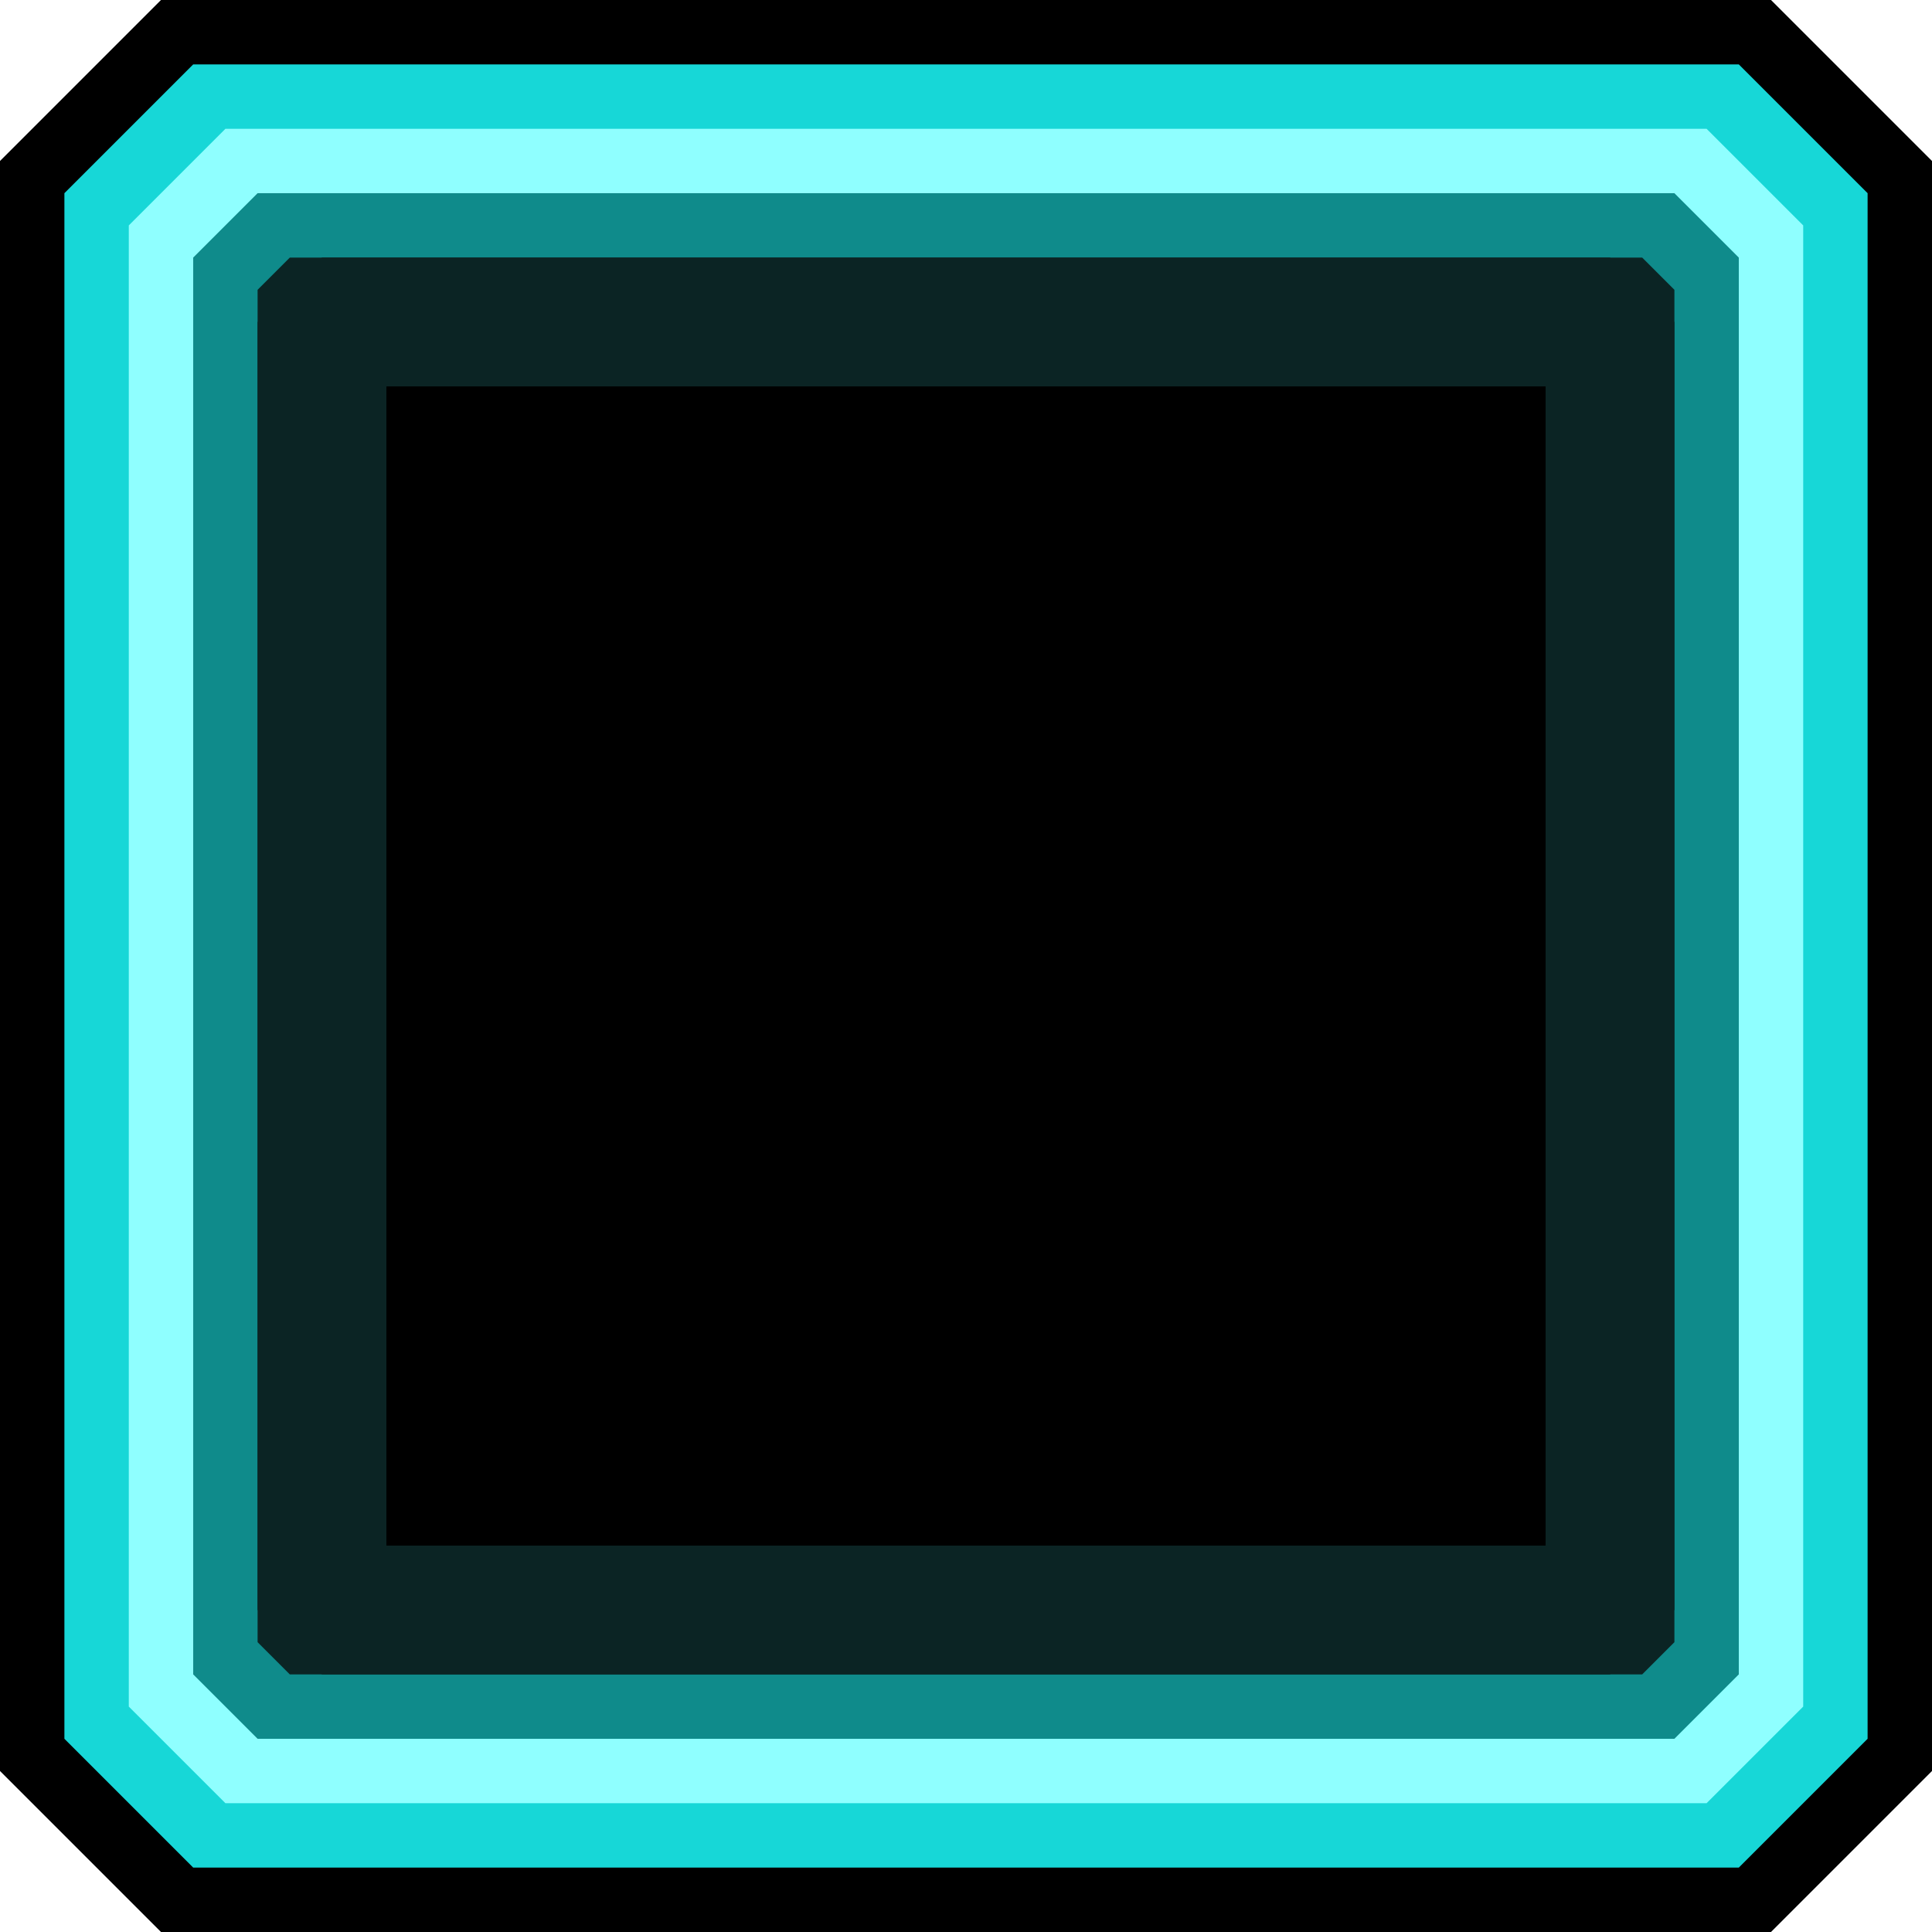
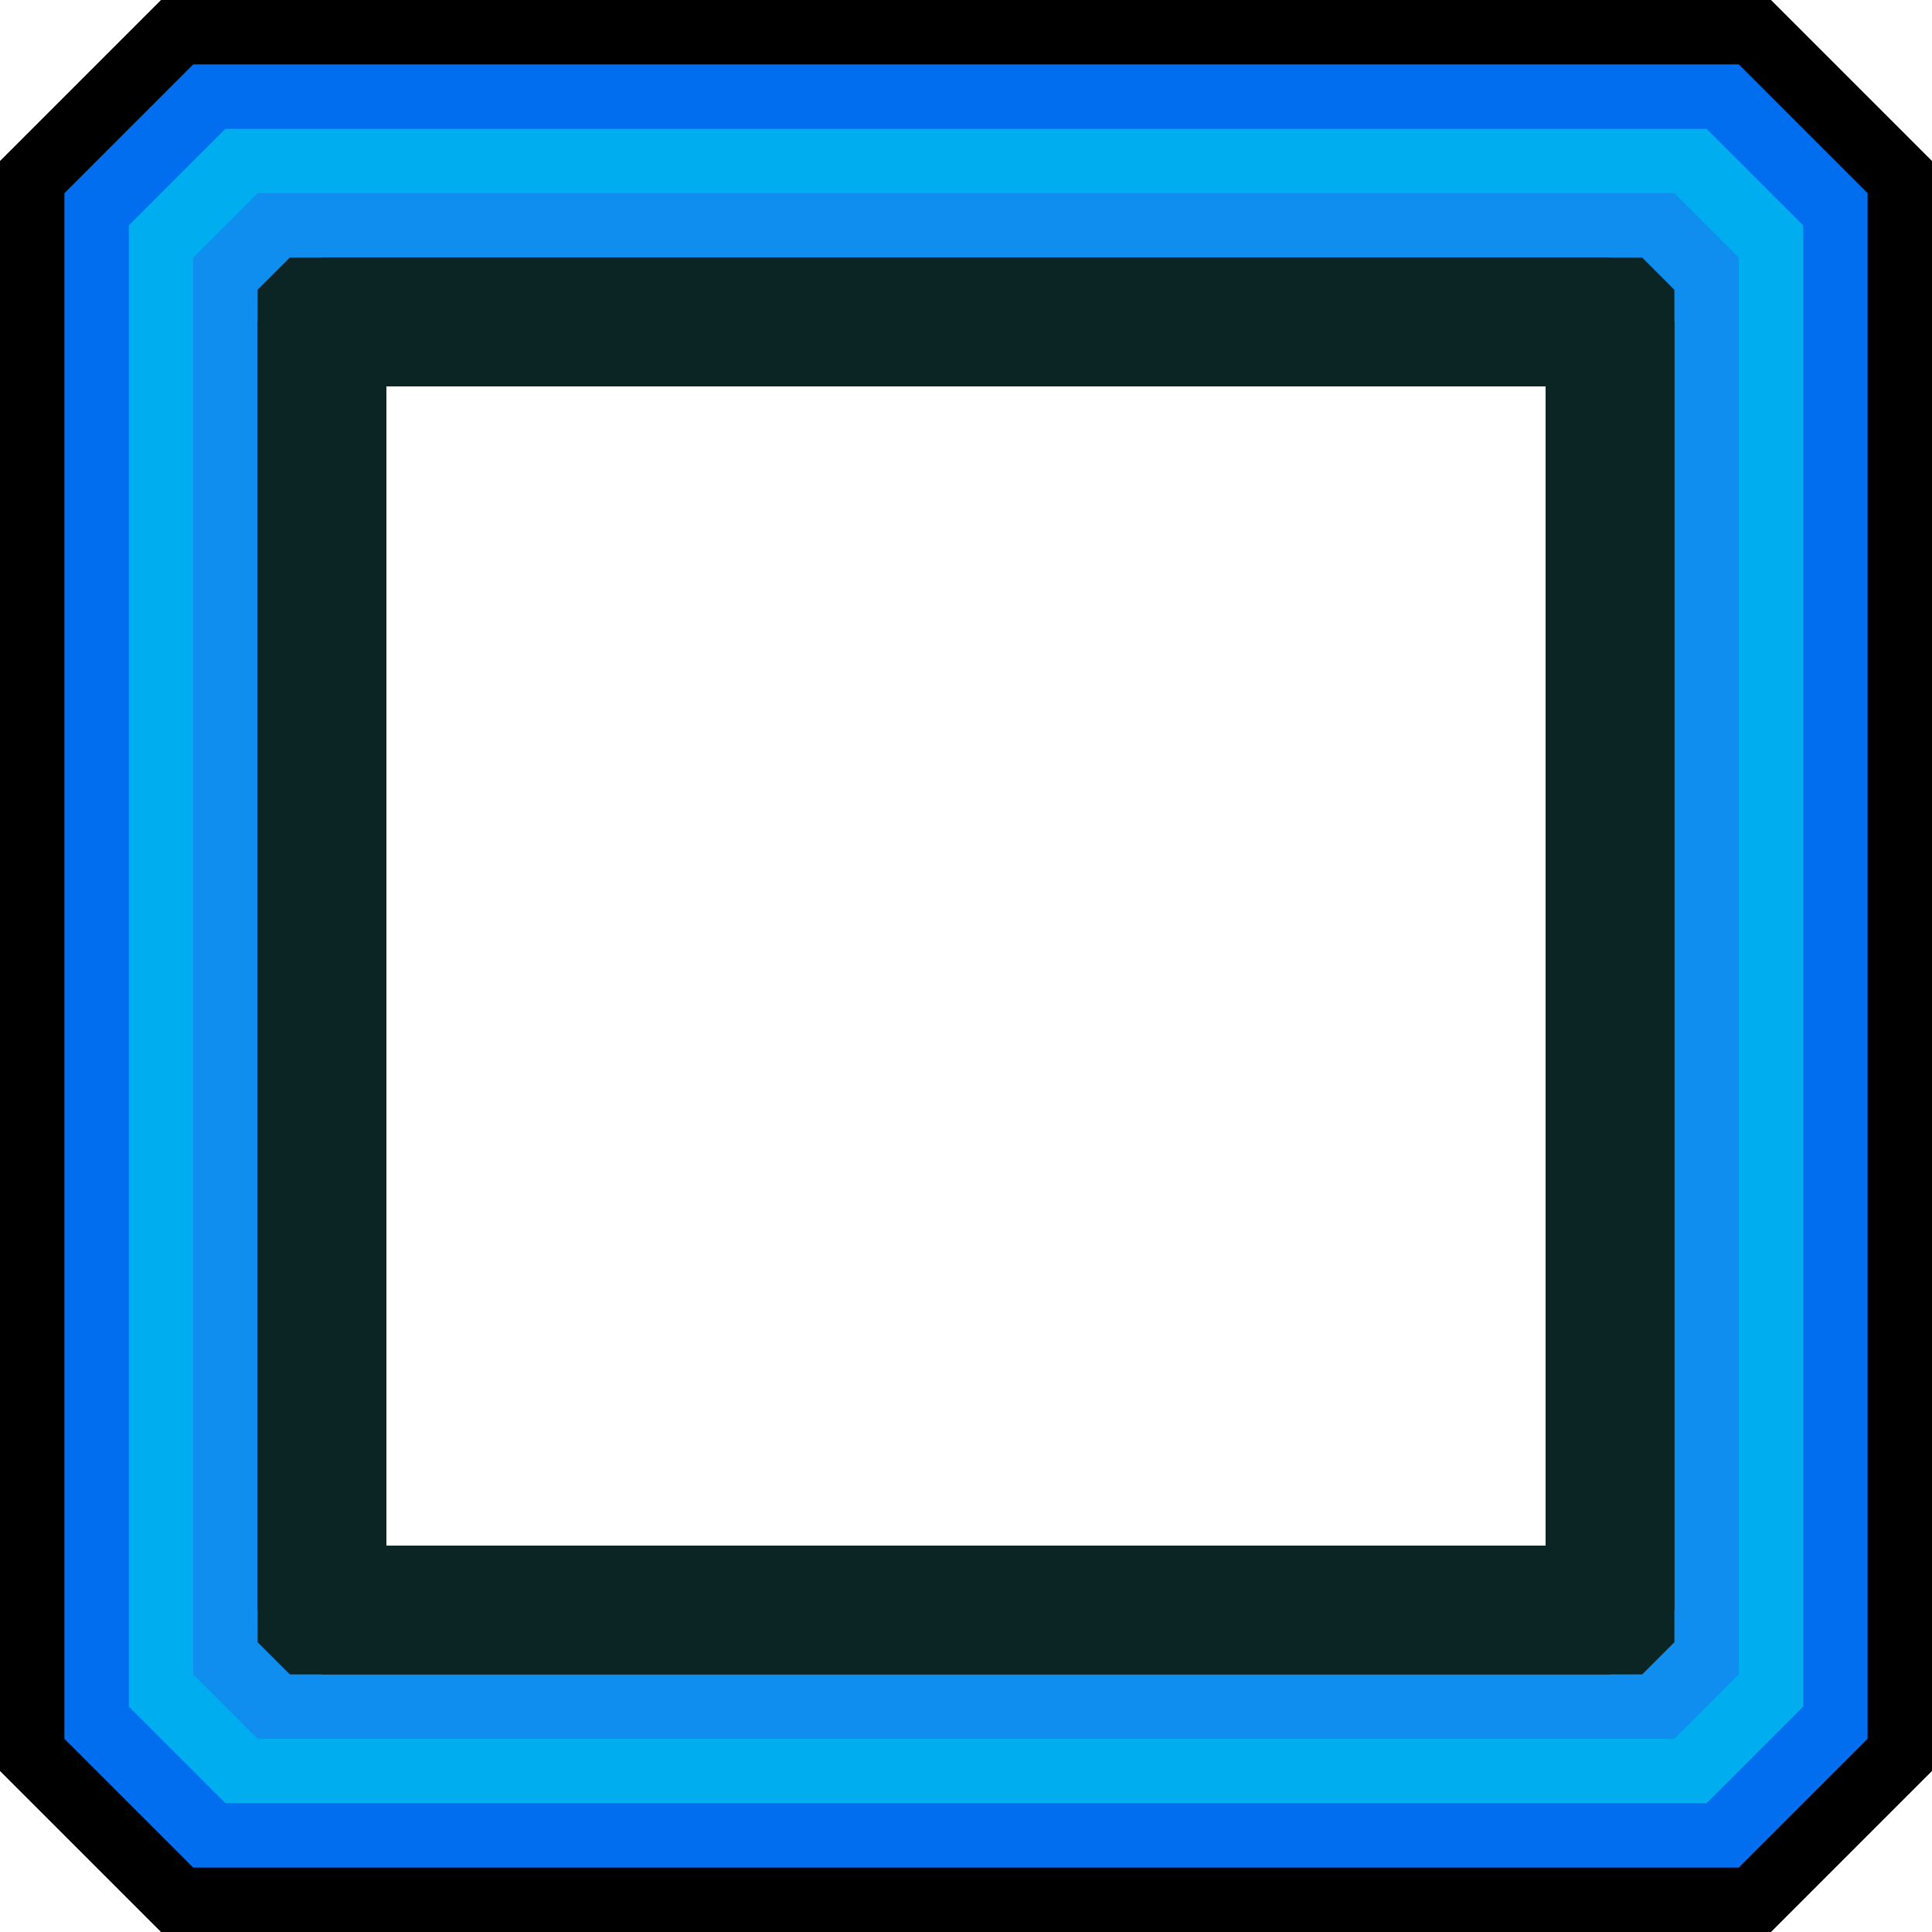
<svg xmlns="http://www.w3.org/2000/svg" width="30" height="30" viewBox="0 0 30 30">
  <defs>
    <clipPath id="clip-Frame">
      <rect width="30" height="30" />
    </clipPath>
  </defs>
  <g id="Frame" clip-path="url(#clip-Frame)">
    <g id="Rectangle_1" data-name="Rectangle 1" transform="translate(5 5)" fill="none" stroke="#000" stroke-linecap="round" stroke-linejoin="bevel" stroke-width="5">
      <rect width="20" height="20" stroke="none" />
      <rect x="-2.5" y="-2.5" width="25" height="25" fill="none" />
    </g>
-     <g id="Rectangle_74" data-name="Rectangle 74" transform="translate(5 5)" fill="none" stroke="#17d7d7" stroke-linecap="round" stroke-linejoin="bevel" stroke-width="4">
+     <g id="Rectangle_74" data-name="Rectangle 74" transform="translate(5 5)" fill="none" stroke="#006eef" stroke-linecap="round" stroke-linejoin="bevel" stroke-width="4">
      <rect width="20" height="20" stroke="none" />
      <rect x="-2" y="-2" width="24" height="24" fill="none" />
    </g>
-     <g id="Rectangle_75" data-name="Rectangle 75" transform="translate(5 5)" fill="none" stroke="#8fffff" stroke-linecap="round" stroke-linejoin="bevel" stroke-width="3">
+     <g id="Rectangle_75" data-name="Rectangle 75" transform="translate(5 5)" fill="none" stroke="#00aeef" stroke-linecap="round" stroke-linejoin="bevel" stroke-width="3">
      <rect width="20" height="20" stroke="none" />
      <rect x="-1.5" y="-1.5" width="23" height="23" fill="none" />
    </g>
-     <g id="Rectangle_76" data-name="Rectangle 76" transform="translate(5 5)" fill="none" stroke="#0f8b8b" stroke-linecap="round" stroke-linejoin="bevel" stroke-width="2">
+     <g id="Rectangle_76" data-name="Rectangle 76" transform="translate(5 5)" fill="none" stroke="#0f8eef" stroke-linecap="round" stroke-linejoin="bevel" stroke-width="2">
      <rect width="20" height="20" stroke="none" />
      <rect x="-1" y="-1" width="22" height="22" fill="none" />
    </g>
    <g id="Rectangle_77" data-name="Rectangle 77" transform="translate(5 5)" fill="none" stroke="#0b2424" stroke-linecap="round" stroke-linejoin="bevel" stroke-width="1">
      <rect width="20" height="20" stroke="none" />
      <rect x="-0.5" y="-0.5" width="21" height="21" fill="none" />
    </g>
-     <g id="Rectangle_78" data-name="Rectangle 78" transform="translate(6 6)" stroke="#0b2424" stroke-linecap="round" stroke-linejoin="bevel" stroke-width="2">
+     <g id="Rectangle_78" data-name="Rectangle 78" transform="translate(6 6)" fill="none" stroke="#0b2424" stroke-linecap="round" stroke-linejoin="bevel" stroke-width="2">
      <rect width="18" height="18" stroke="none" />
      <rect x="-1" y="-1" width="20" height="20" fill="none" />
    </g>
  </g>
</svg>
